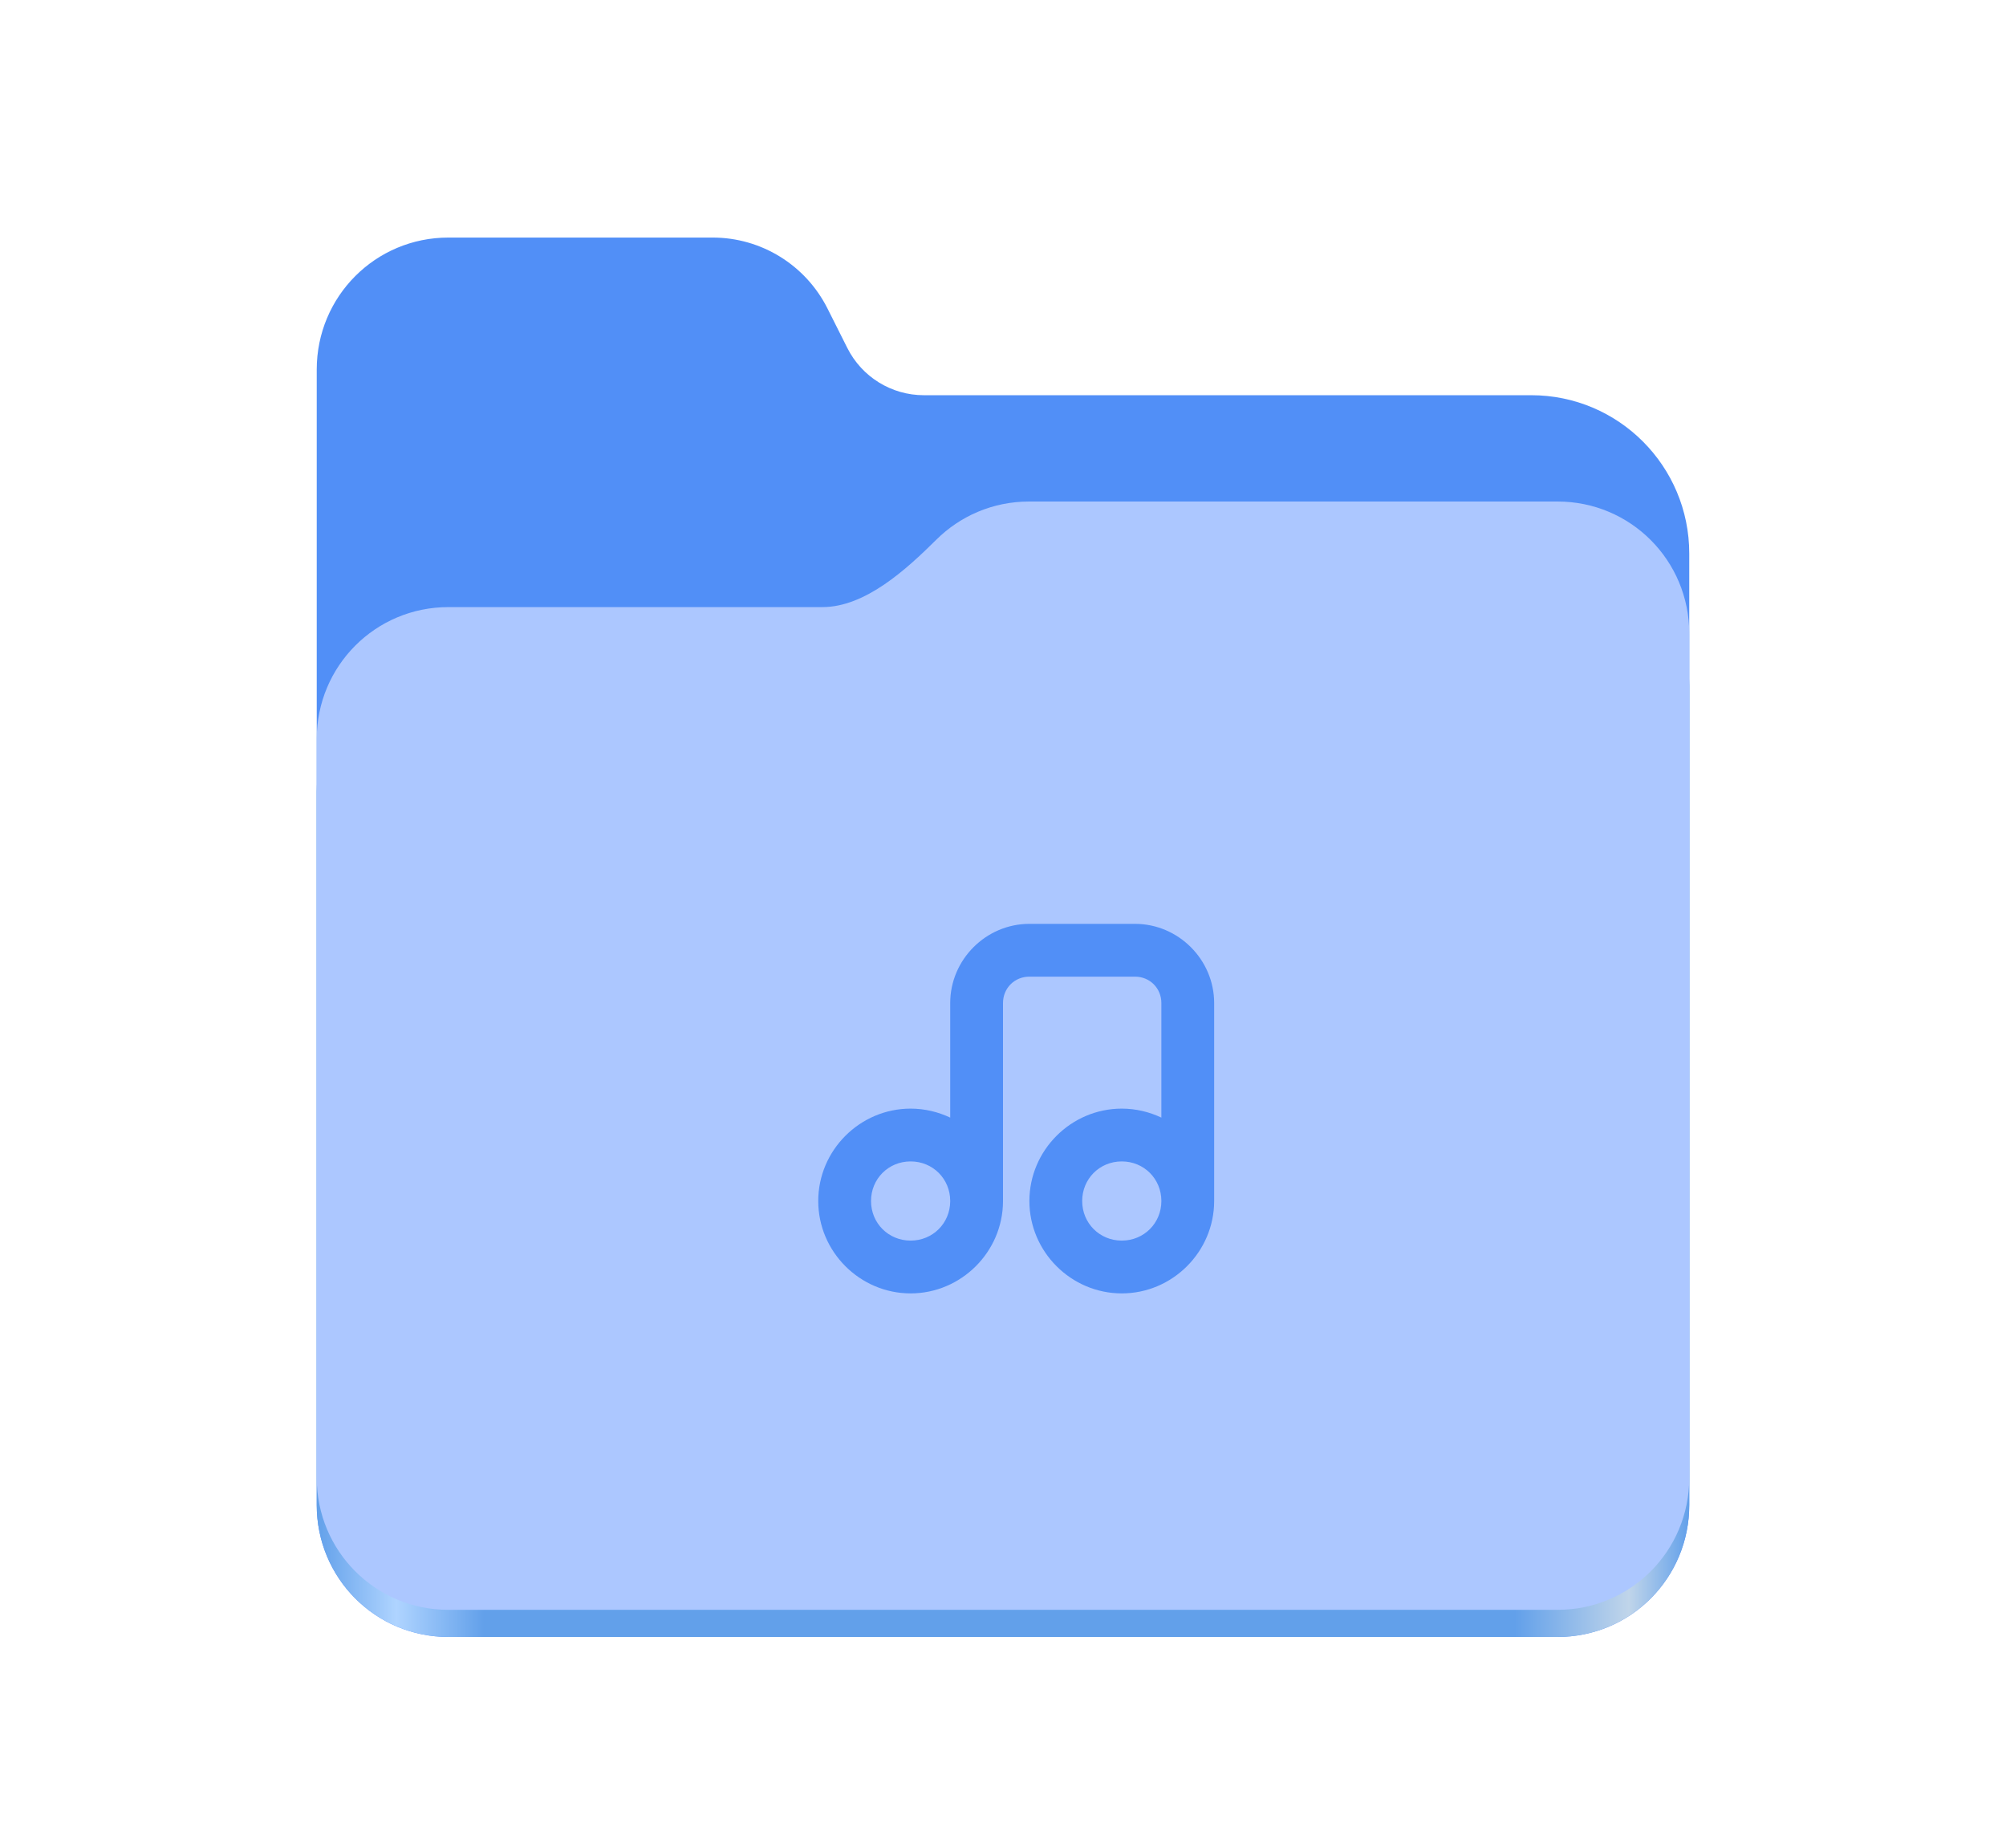
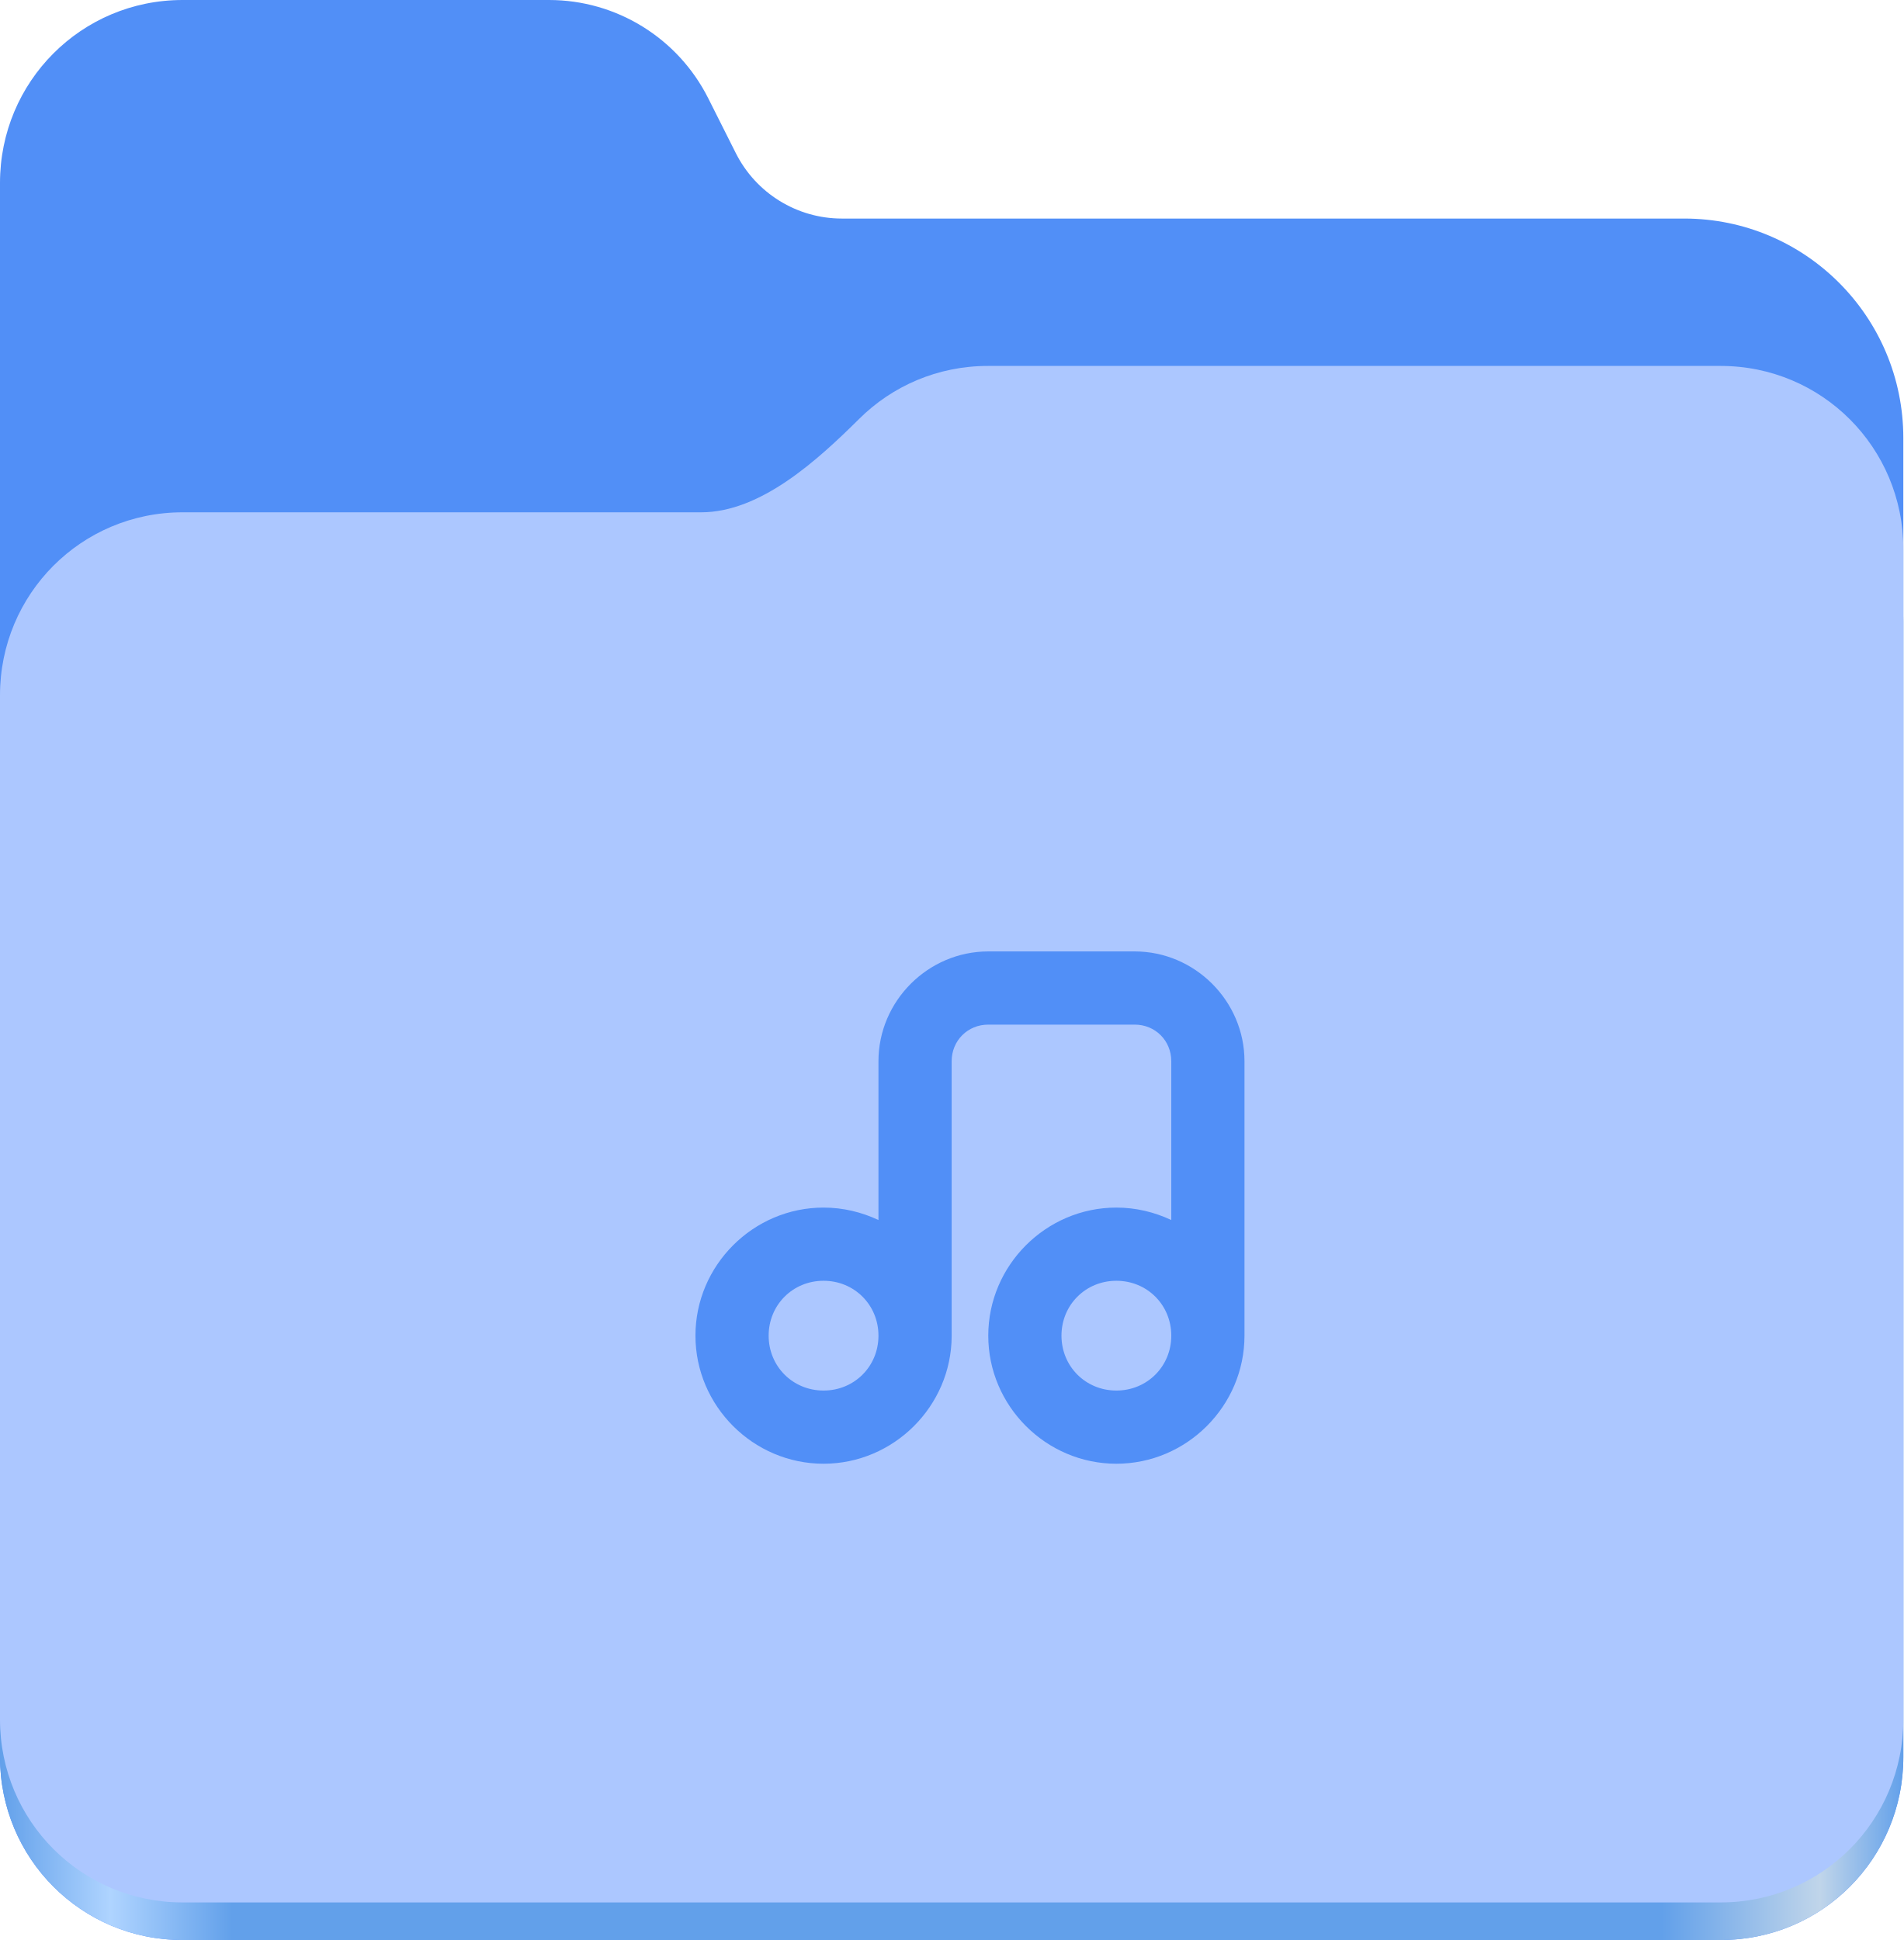
- <svg xmlns="http://www.w3.org/2000/svg" width="152" height="140" id="screenshot-51aa5b83-99dd-8061-8006-944420023b56" viewBox="0 0 152 140" fill="none" version="1.1">
+ <svg xmlns="http://www.w3.org/2000/svg" id="screenshot-51aa5b83-99dd-8061-8006-944420023b56" fill="none" version="1.1" viewBox="24 18 104 106.03">
  <g id="shape-51aa5b83-99dd-8061-8006-944420023b56">
    <g class="frame-container-wrapper">
      <g class="frame-container-blur">
        <g class="frame-container-shadows">
          <g fill="none">
            <g class="fills" id="fills-51aa5b83-99dd-8061-8006-944420023b56">
              <rect rx="0" ry="0" x="0" y="0" width="152" height="140" transform="matrix(1, 0, 0, 1, 0, 0)" class="frame-background" />
            </g>
            <g class="frame-children">
              <g id="shape-51aa5b83-99dd-8061-8006-944420023b6f" height="128" width="128" rx="0" ry="0" style="fill: rgb(0, 0, 0);">
                <g id="shape-51aa5b83-99dd-8061-8006-944420023b71" style="display: none;">
                  <g class="fills" id="fills-51aa5b83-99dd-8061-8006-944420023b71">
                    <rect width="128" height="128" x="12" transform="matrix(1, 0, 0, 1, 0, 0)" style="fill: none;" ry="0" fill="none" rx="0" y="6" />
                  </g>
                </g>
                <g id="shape-51aa5b83-99dd-8061-8006-944420023b72">
                  <g class="fills" id="fills-51aa5b83-99dd-8061-8006-944420023b72">
                    <path d="M33.977,18C28.449,18,24,22.461,24,28L24,114.031C24,119.574,28.449,124.031,33.977,124.031L118.02,124.031C123.551,124.031,128,119.574,128,114.031L128,41.945C128,35.317,122.641,29.945,116.027,29.945L70,29.945C67.547,29.945,65.305,28.559,64.203,26.363L62.699,23.371C61.043,20.078,57.68,18,54,18ZM33.977,18" style="fill: rgb(81, 143, 247); fill-opacity: 1;" />
                  </g>
                </g>
                <g id="shape-51aa5b83-99dd-8061-8006-944420023b73">
                  <defs>
                    <linearGradient x1="2689.252" y1="-1106.803" x2="2918.07" y2="-1106.803" id="render-53-a" gradientTransform="matrix(1, 0, 0, 1, 12, 6) matrix(0.45451 0 0 0.455522 -1210.292 616.1726)" gradientUnits="userSpaceOnUse">
                      <stop offset="0" stop-color="#62a0ea" />
                      <stop offset=".058" stop-color="#afd4ff" />
                      <stop offset=".122" stop-color="#62a0ea" />
                      <stop offset=".873" stop-color="#62a0ea" />
                      <stop offset=".956" stop-color="#c0d5ea" />
                      <stop offset="1" stop-color="#62a0ea" />
                    </linearGradient>
                  </defs>
                  <g class="fills" id="fills-51aa5b83-99dd-8061-8006-944420023b73">
                    <path d="M77.977,42C75.23,42,72.75,43.102,70.949,44.891C68.676,47.145,65.566,50,62.316,50L33.977,50C28.449,50,24,54.461,24,60L24,114.031C24,119.574,28.449,124.031,33.977,124.031L118.02,124.031C123.551,124.031,128,119.574,128,114.031L128,52C128,46.461,123.551,42,118.02,42ZM77.977,42" fill="url(#render-53-a)" style="fill: url(&quot;#render-53-a&quot;);" />
                  </g>
                </g>
                <g id="shape-51aa5b83-99dd-8061-8006-944420023b74">
                  <g class="fills" id="fills-51aa5b83-99dd-8061-8006-944420023b74">
                    <path d="M77.977,38C75.23,38,72.75,39.102,70.949,40.891C68.676,43.145,65.566,46,62.316,46L33.977,46C28.449,46,24,50.461,24,56L24,111.977C24,117.516,28.449,121.977,33.977,121.977L118.02,121.977C123.551,121.977,128,117.516,128,111.977L128,48C128,42.461,123.551,38,118.02,38ZM77.977,38" style="fill: rgb(172, 199, 255); fill-opacity: 1;" />
                  </g>
                </g>
                <g id="shape-51aa5b83-99dd-8061-8006-944420023b75">
                  <g class="fills" id="fills-51aa5b83-99dd-8061-8006-944420023b75">
                    <path d="M78,70C74.711,70,72,72.711,72,76L72,84.68C71.086,84.25,70.07,84,69,84C65.156,84,62,87.156,62,91C62,94.844,65.156,98,69,98C72.828,98,75.984,94.859,76,91.031C76,91.024,76,91.008,76,91L76,76C76,74.875,76.875,74,78,74L86,74C87.125,74,88,74.875,88,76L88,84.68C87.086,84.25,86.07,84,85,84C81.156,84,78,87.156,78,91C78,94.844,81.156,98,85,98C88.844,98,92,94.844,92,91L92,76C92,72.711,89.289,70,86,70ZM69,88C70.68,88,72,89.32,72,91L72,91.031C71.984,92.695,70.672,94,69,94C67.32,94,66,92.68,66,91C66,89.32,67.32,88,69,88ZM85,88C86.68,88,88,89.32,88,91C88,92.68,86.68,94,85,94C83.32,94,82,92.68,82,91C82,89.32,83.32,88,85,88ZM85,88" style="fill: rgb(81, 143, 247); fill-opacity: 1;" />
                  </g>
                </g>
              </g>
            </g>
          </g>
        </g>
      </g>
    </g>
  </g>
</svg>
